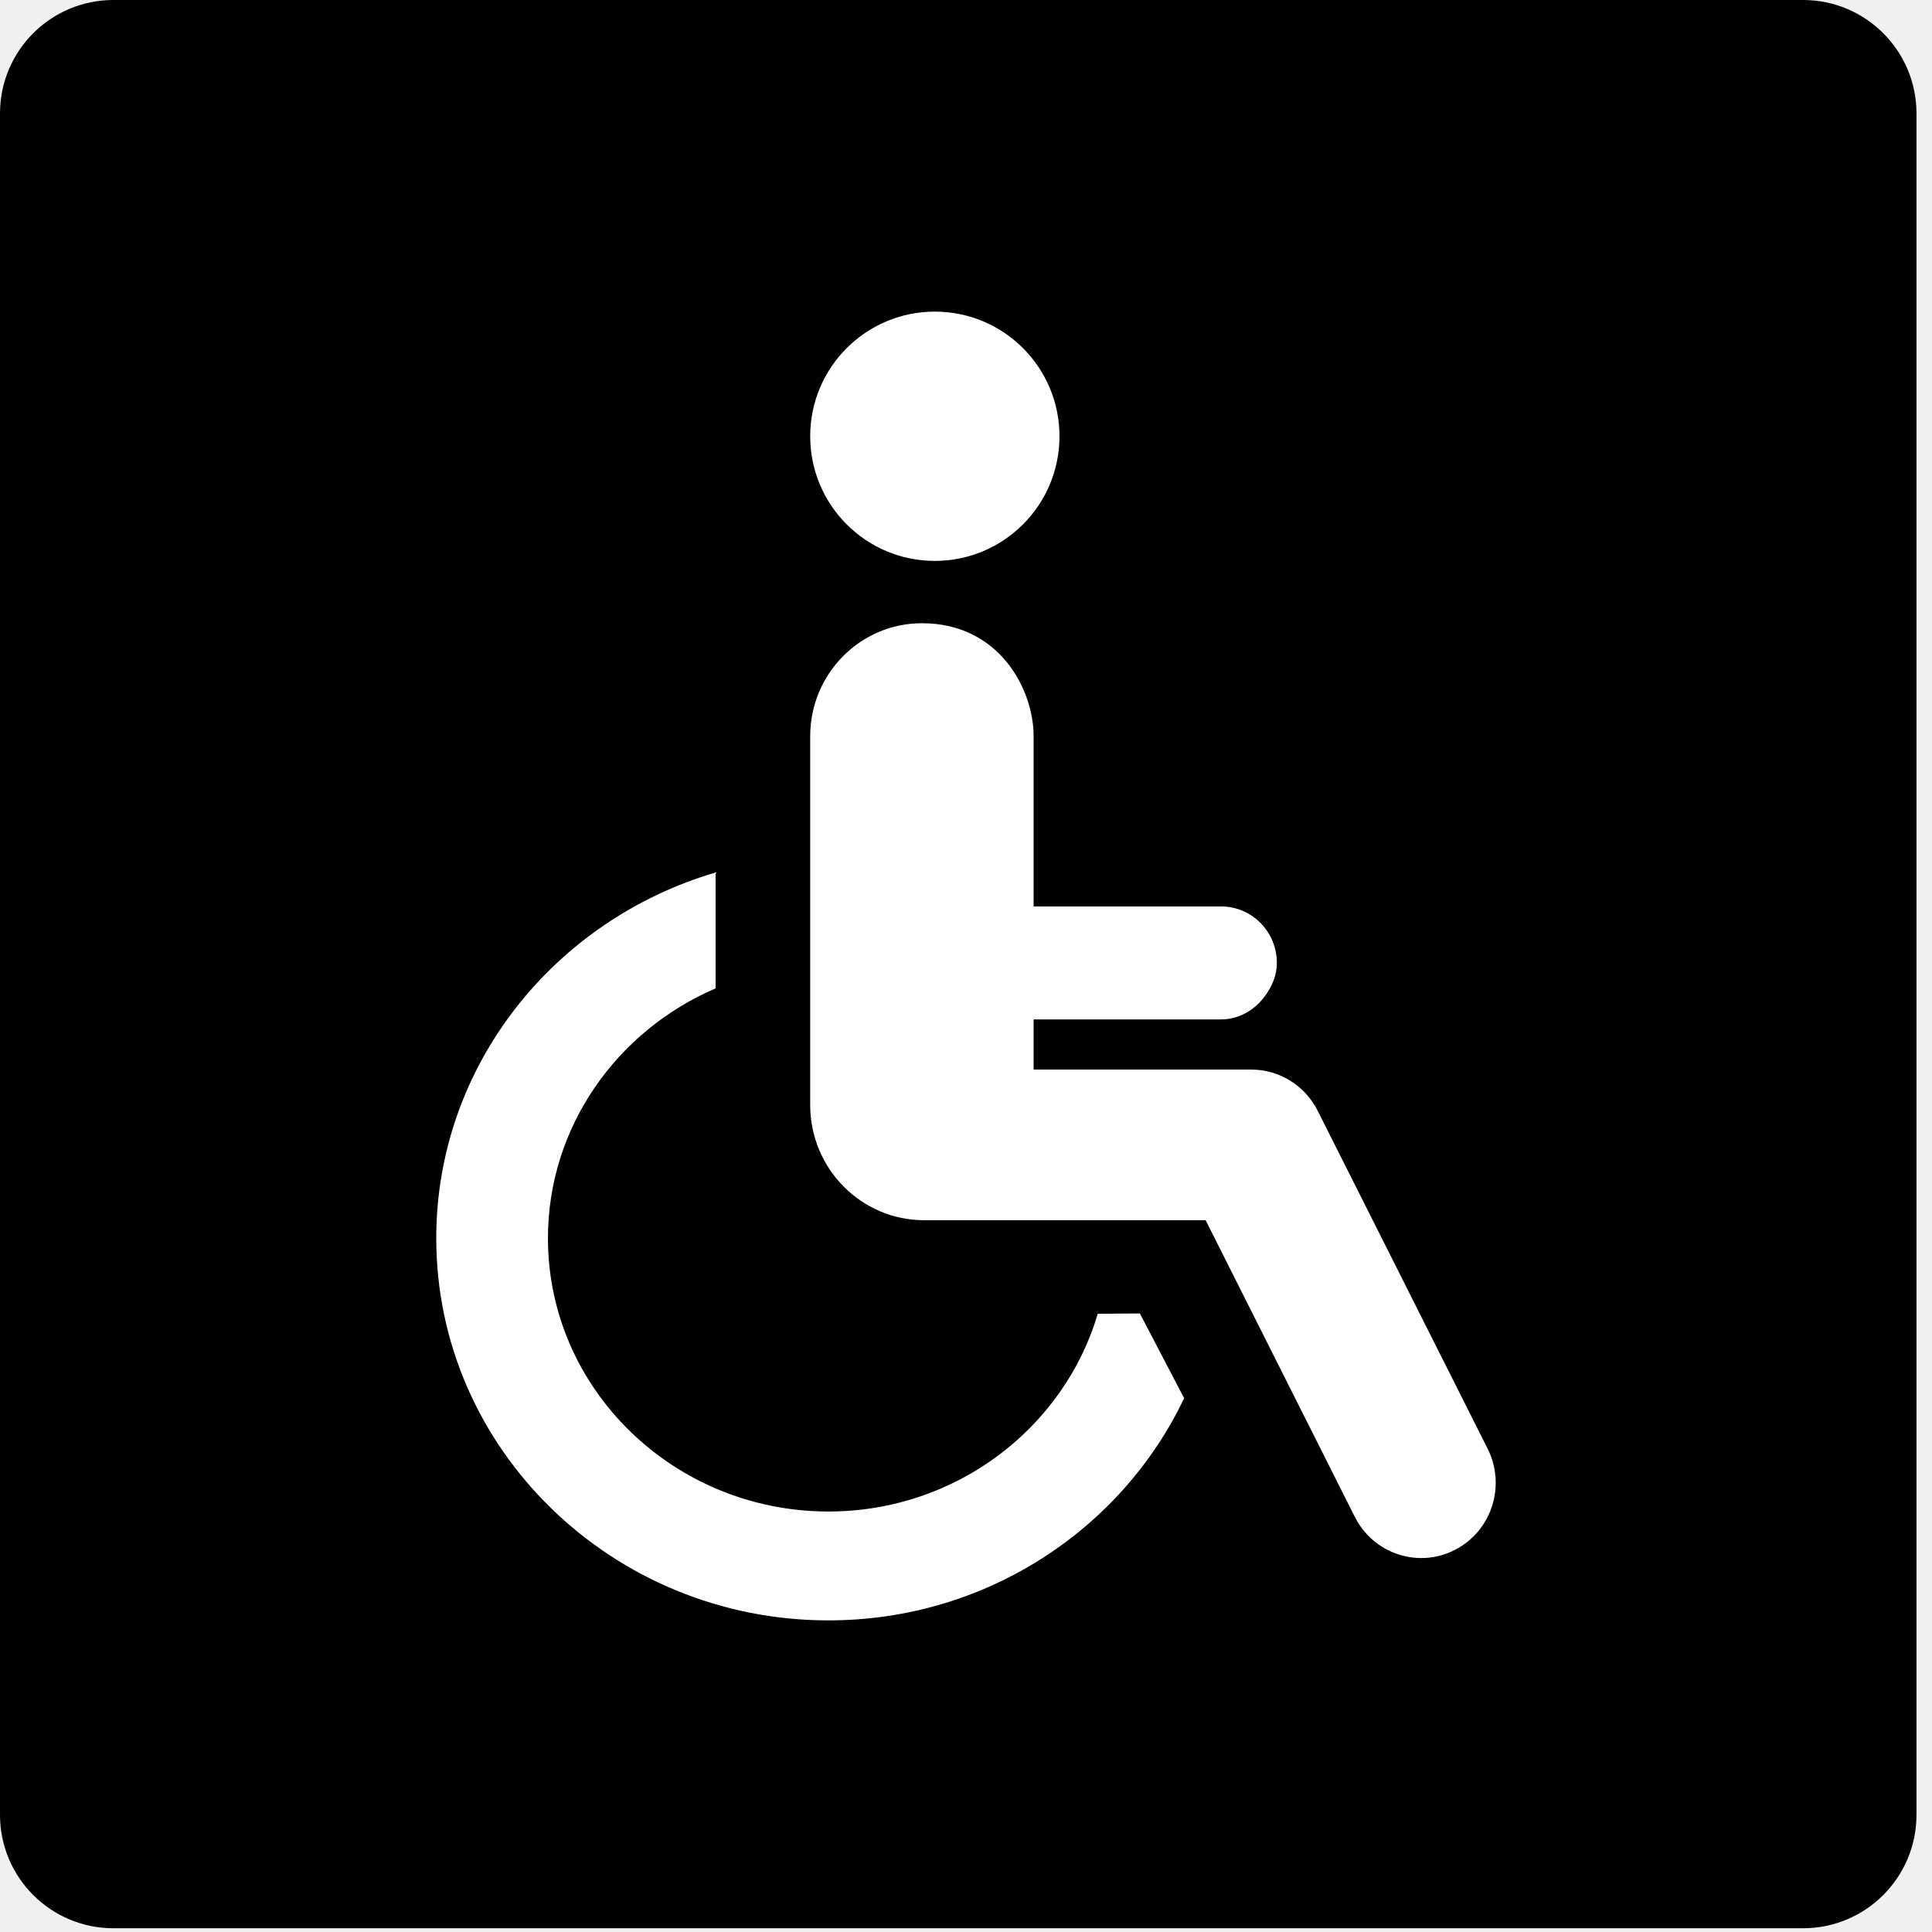
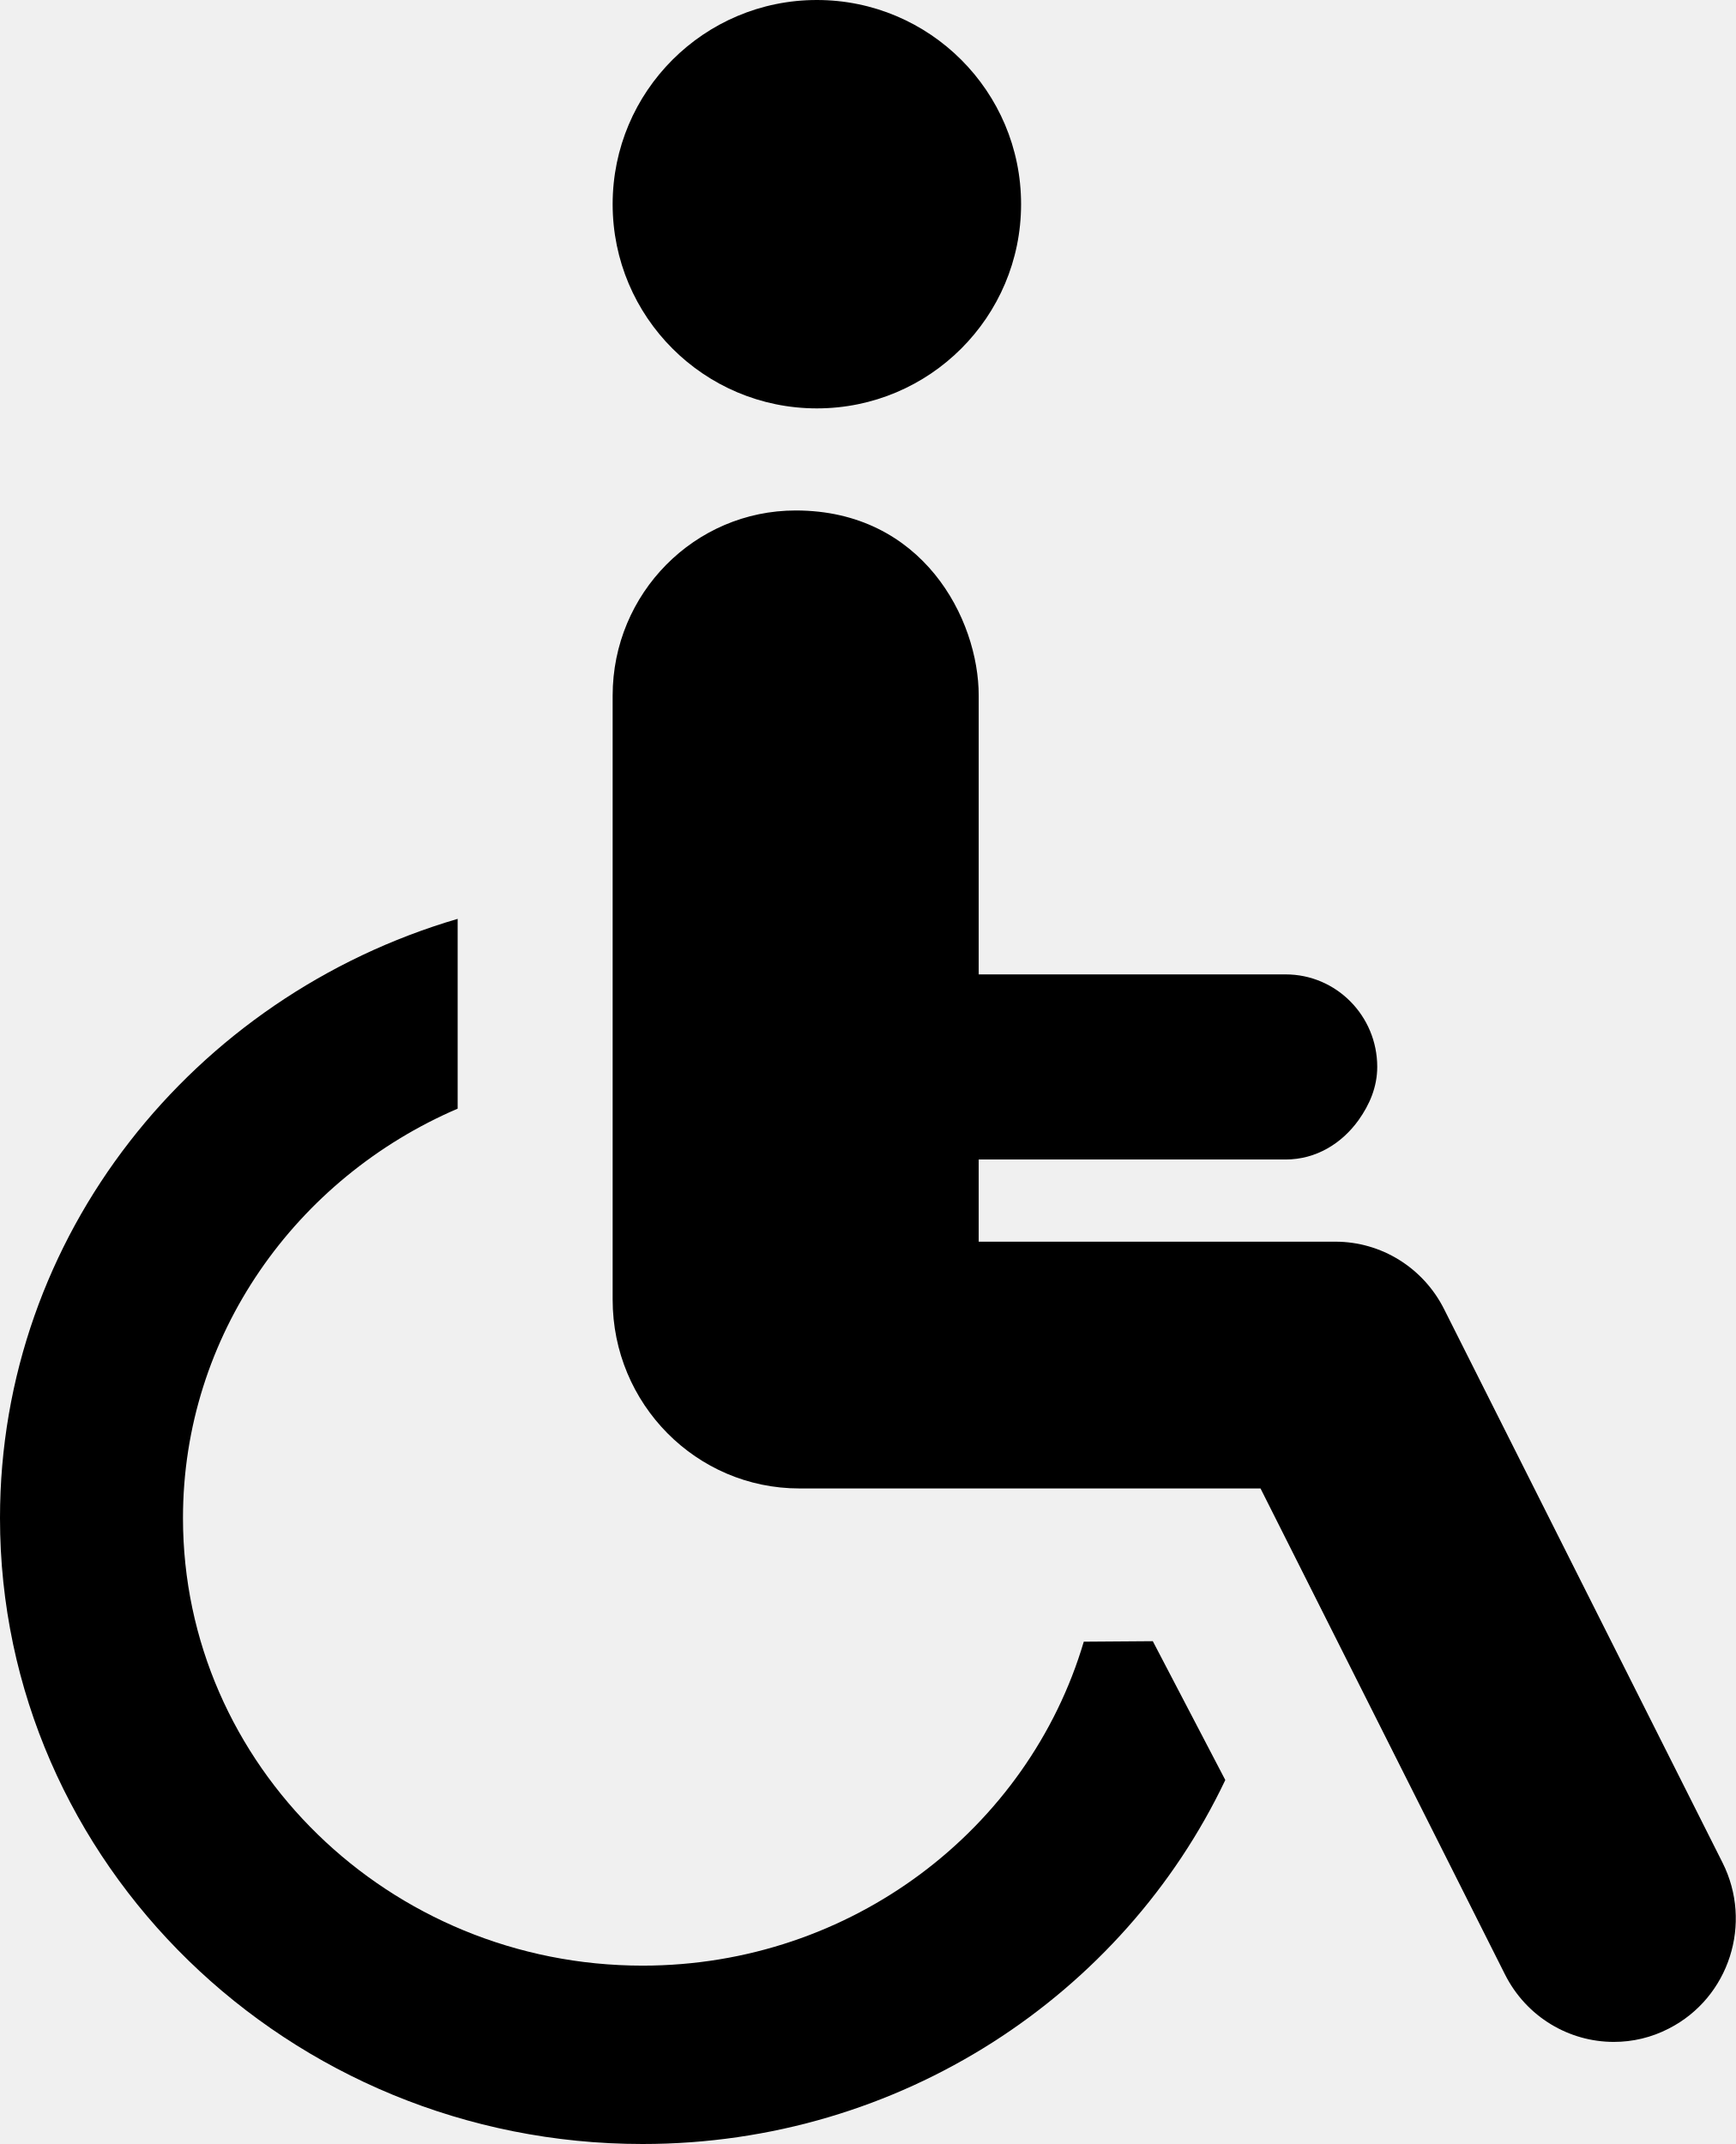
- <svg xmlns="http://www.w3.org/2000/svg" width="31px" height="31px" viewBox="0 0 31 31" version="1.1">
+ <svg xmlns="http://www.w3.org/2000/svg" width="17px" height="21px" viewBox="0 0 17 21" version="1.1">
  <g id="Page-1" stroke="none" stroke-width="1" fill="none" fill-rule="evenodd">
-     <g id="Artboard" transform="translate(-171, -70)">
-       <g id="disabled_icon-dark" transform="translate(171, 70)">
-         <rect id="Rectangle" fill="#000000" x="-1.49213975e-13" y="1.77635684e-15" width="30.751" height="30.94" rx="1.82" />
-         <g id="disabled" transform="translate(7, 5)" fill="#FFFFFF" fill-rule="nonzero">
+     <g id="icons" transform="translate(-474, -88)" fill="#000000" fill-rule="nonzero">
+       <g transform="translate(426, 60)" id="disabled-dark">
+         <g transform="translate(48, 28)">
          <path d="M8,4 C9.104,4 10,3.105 10,2 C10,0.895 9.104,0 8,0 C6.896,0 6,0.895 6,2 C6,3.105 6.896,4 8,4 Z" id="XMLID_31_" />
          <path d="M10.614,16.08 C10.073,17.91 8.342,19.253 6.293,19.253 C3.811,19.253 1.792,17.287 1.792,14.869 C1.792,13.08 2.9,11.539 4.482,10.859 L4.482,9 C1.892,9.76 0,12.102 0,14.869 C0,18.25 2.823,21 6.293,21 C8.821,21 11.001,19.536 12,17.435 L11.29,16.075 C11.09,16.076 10.859,16.078 10.614,16.08 Z" id="XMLID_30_" />
          <path d="M16.869,18.243 L14.143,12.823 C13.939,12.417 13.528,12.162 13.078,12.162 L9.585,12.162 L9.585,11.357 L12.591,11.357 C12.891,11.357 13.143,11.198 13.306,10.97 C13.412,10.821 13.488,10.648 13.488,10.45 C13.488,9.95 13.087,9.544 12.591,9.544 L10.78,9.544 L9.585,9.544 L9.585,6.813 C9.585,6.062 9.035,5 7.793,5 C6.803,5 6,5.812 6,6.813 L6,12.73 C6,13.751 6.819,14.579 7.829,14.579 L11.115,14.579 L12.345,14.579 L14.739,19.339 C14.95,19.758 15.369,20 15.805,20 C15.988,20 16.173,19.958 16.346,19.868 C16.935,19.566 17.169,18.838 16.869,18.243 Z" id="XMLID_29_" />
        </g>
      </g>
    </g>
  </g>
</svg>
